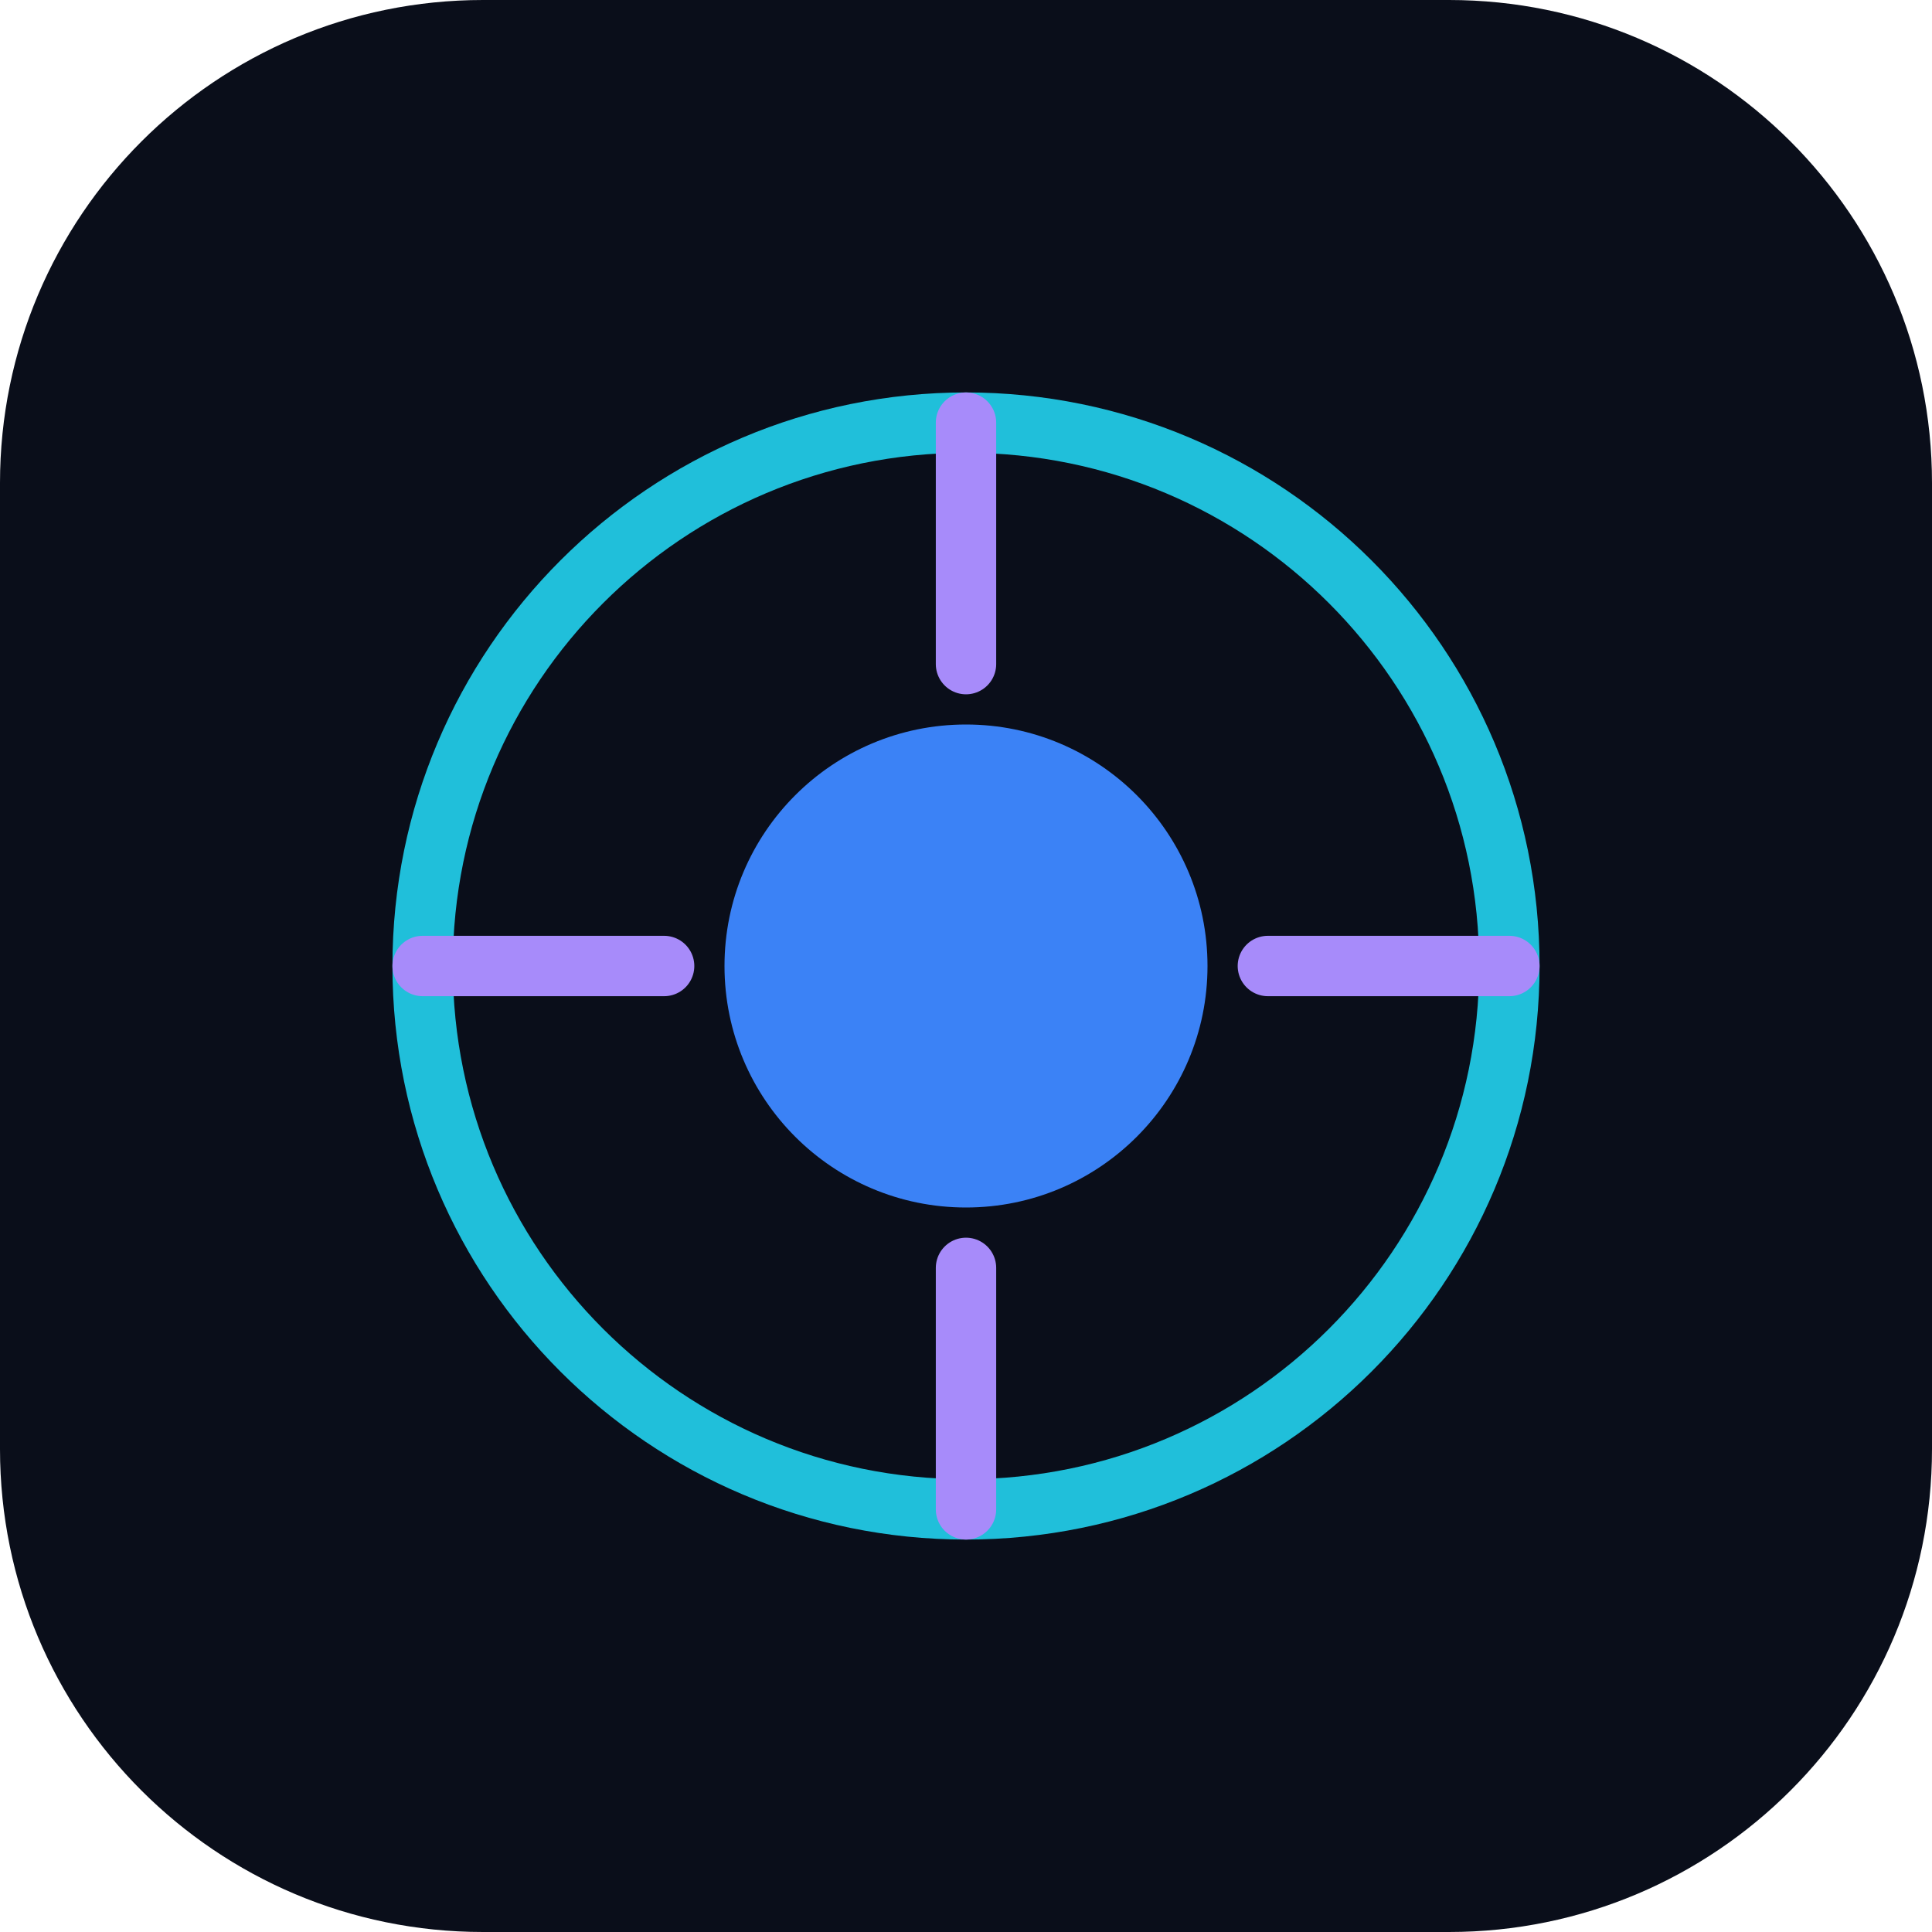
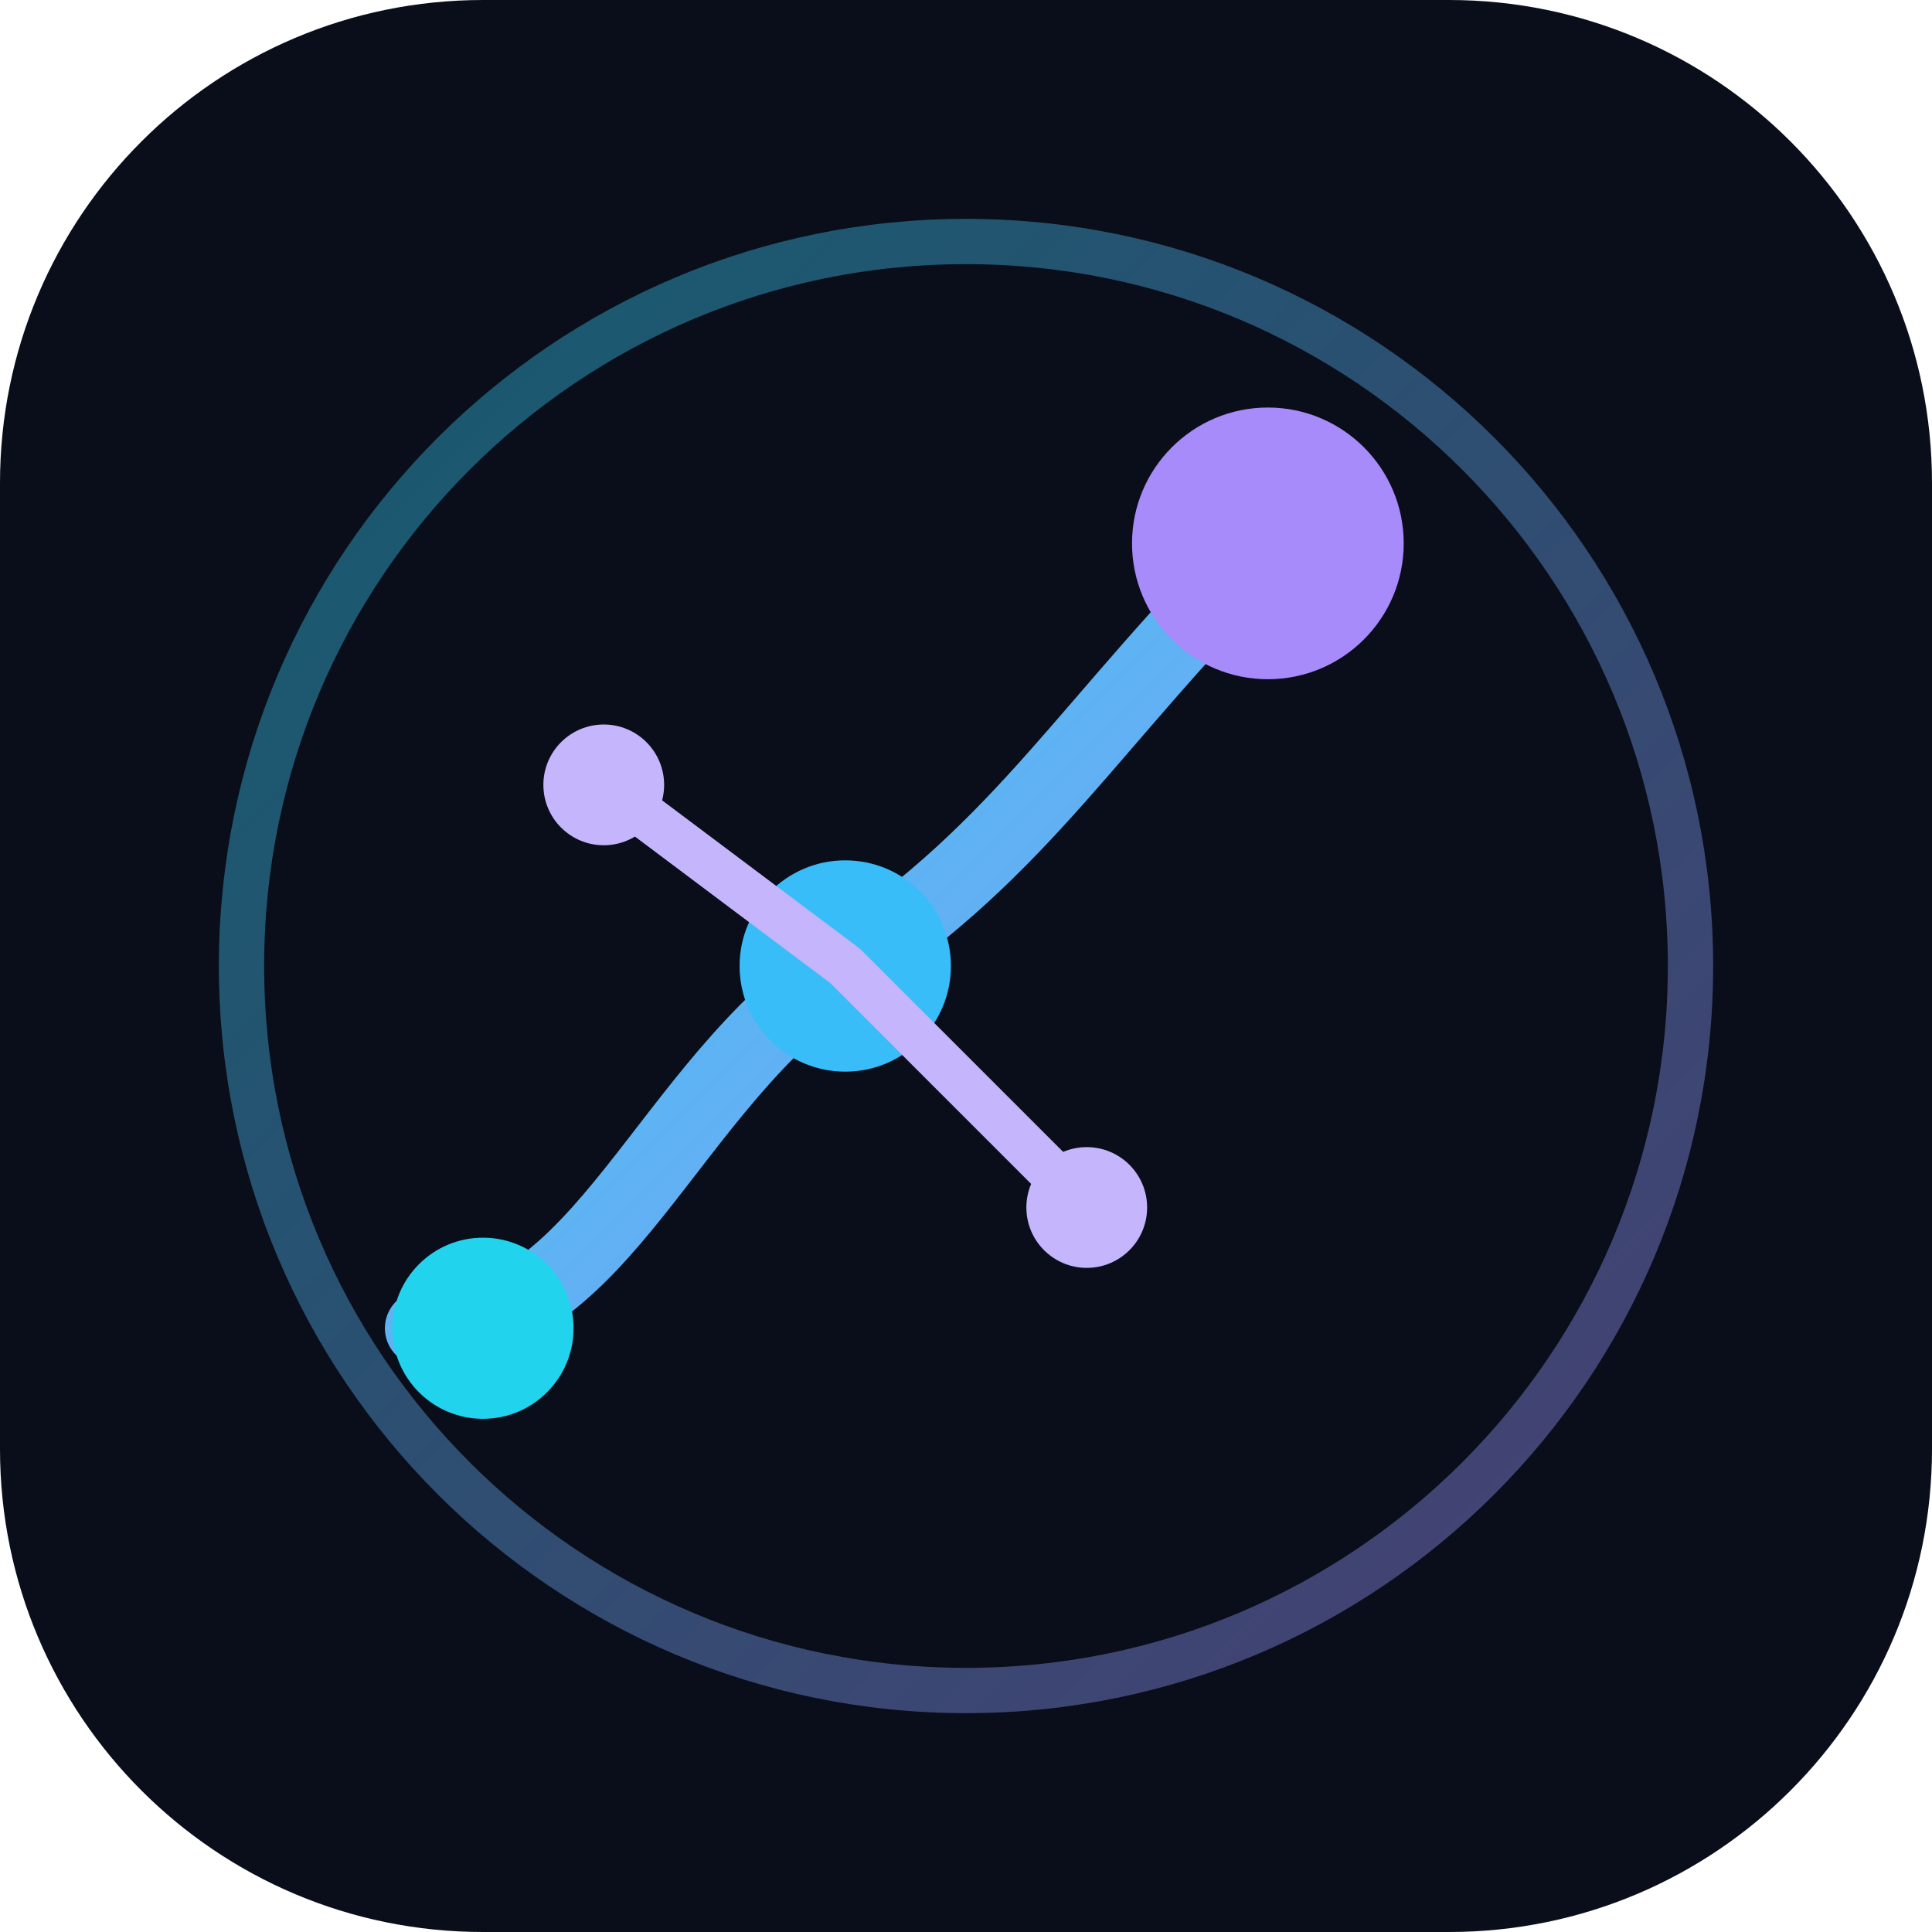
<svg xmlns="http://www.w3.org/2000/svg" viewBox="0 0 64 64" fill="none">
  <rect width="64" height="64" rx="16" fill="#0a0e1a" />
-   <circle cx="32" cy="32" r="18" stroke="#22d3ee" stroke-width="2" opacity="0.9" />
-   <circle cx="32" cy="32" r="8" fill="#3b82f6" />
-   <path d="M32 14v8M32 42v8M14 32h8M42 32h8" stroke="#a78bfa" stroke-width="2" stroke-linecap="round" />
+   <defs>
+     <linearGradient id="g" x1="8" y1="8" x2="56" y2="56" gradientUnits="userSpaceOnUse">
+       <stop stop-color="#22d3ee" />
+       <stop offset="1" stop-color="#a78bfa" />
+     </linearGradient>
+   </defs>
+   <circle cx="32" cy="32" r="24" stroke="url(#g)" stroke-width="1.5" opacity="0.4" />
+   <path d="M14 44 C20 44 22 36 28 32 C34 28 36 24 42 18" stroke="url(#g)" stroke-width="2.5" stroke-linecap="round" />
+   <circle cx="16" cy="44" r="3" fill="#22d3ee" />
+   <circle cx="28" cy="32" r="3.5" fill="#38bdf8" />
+   <circle cx="42" cy="18" r="4.5" fill="#a78bfa" />
+   <path d="M28 32 L36 40 M28 32 L20 26" stroke="#c4b5fd" stroke-width="1.5" stroke-linecap="round" />
+   <circle cx="36" cy="40" r="2" fill="#c4b5fd" />
+   <circle cx="20" cy="26" r="2" fill="#c4b5fd" />
</svg>
